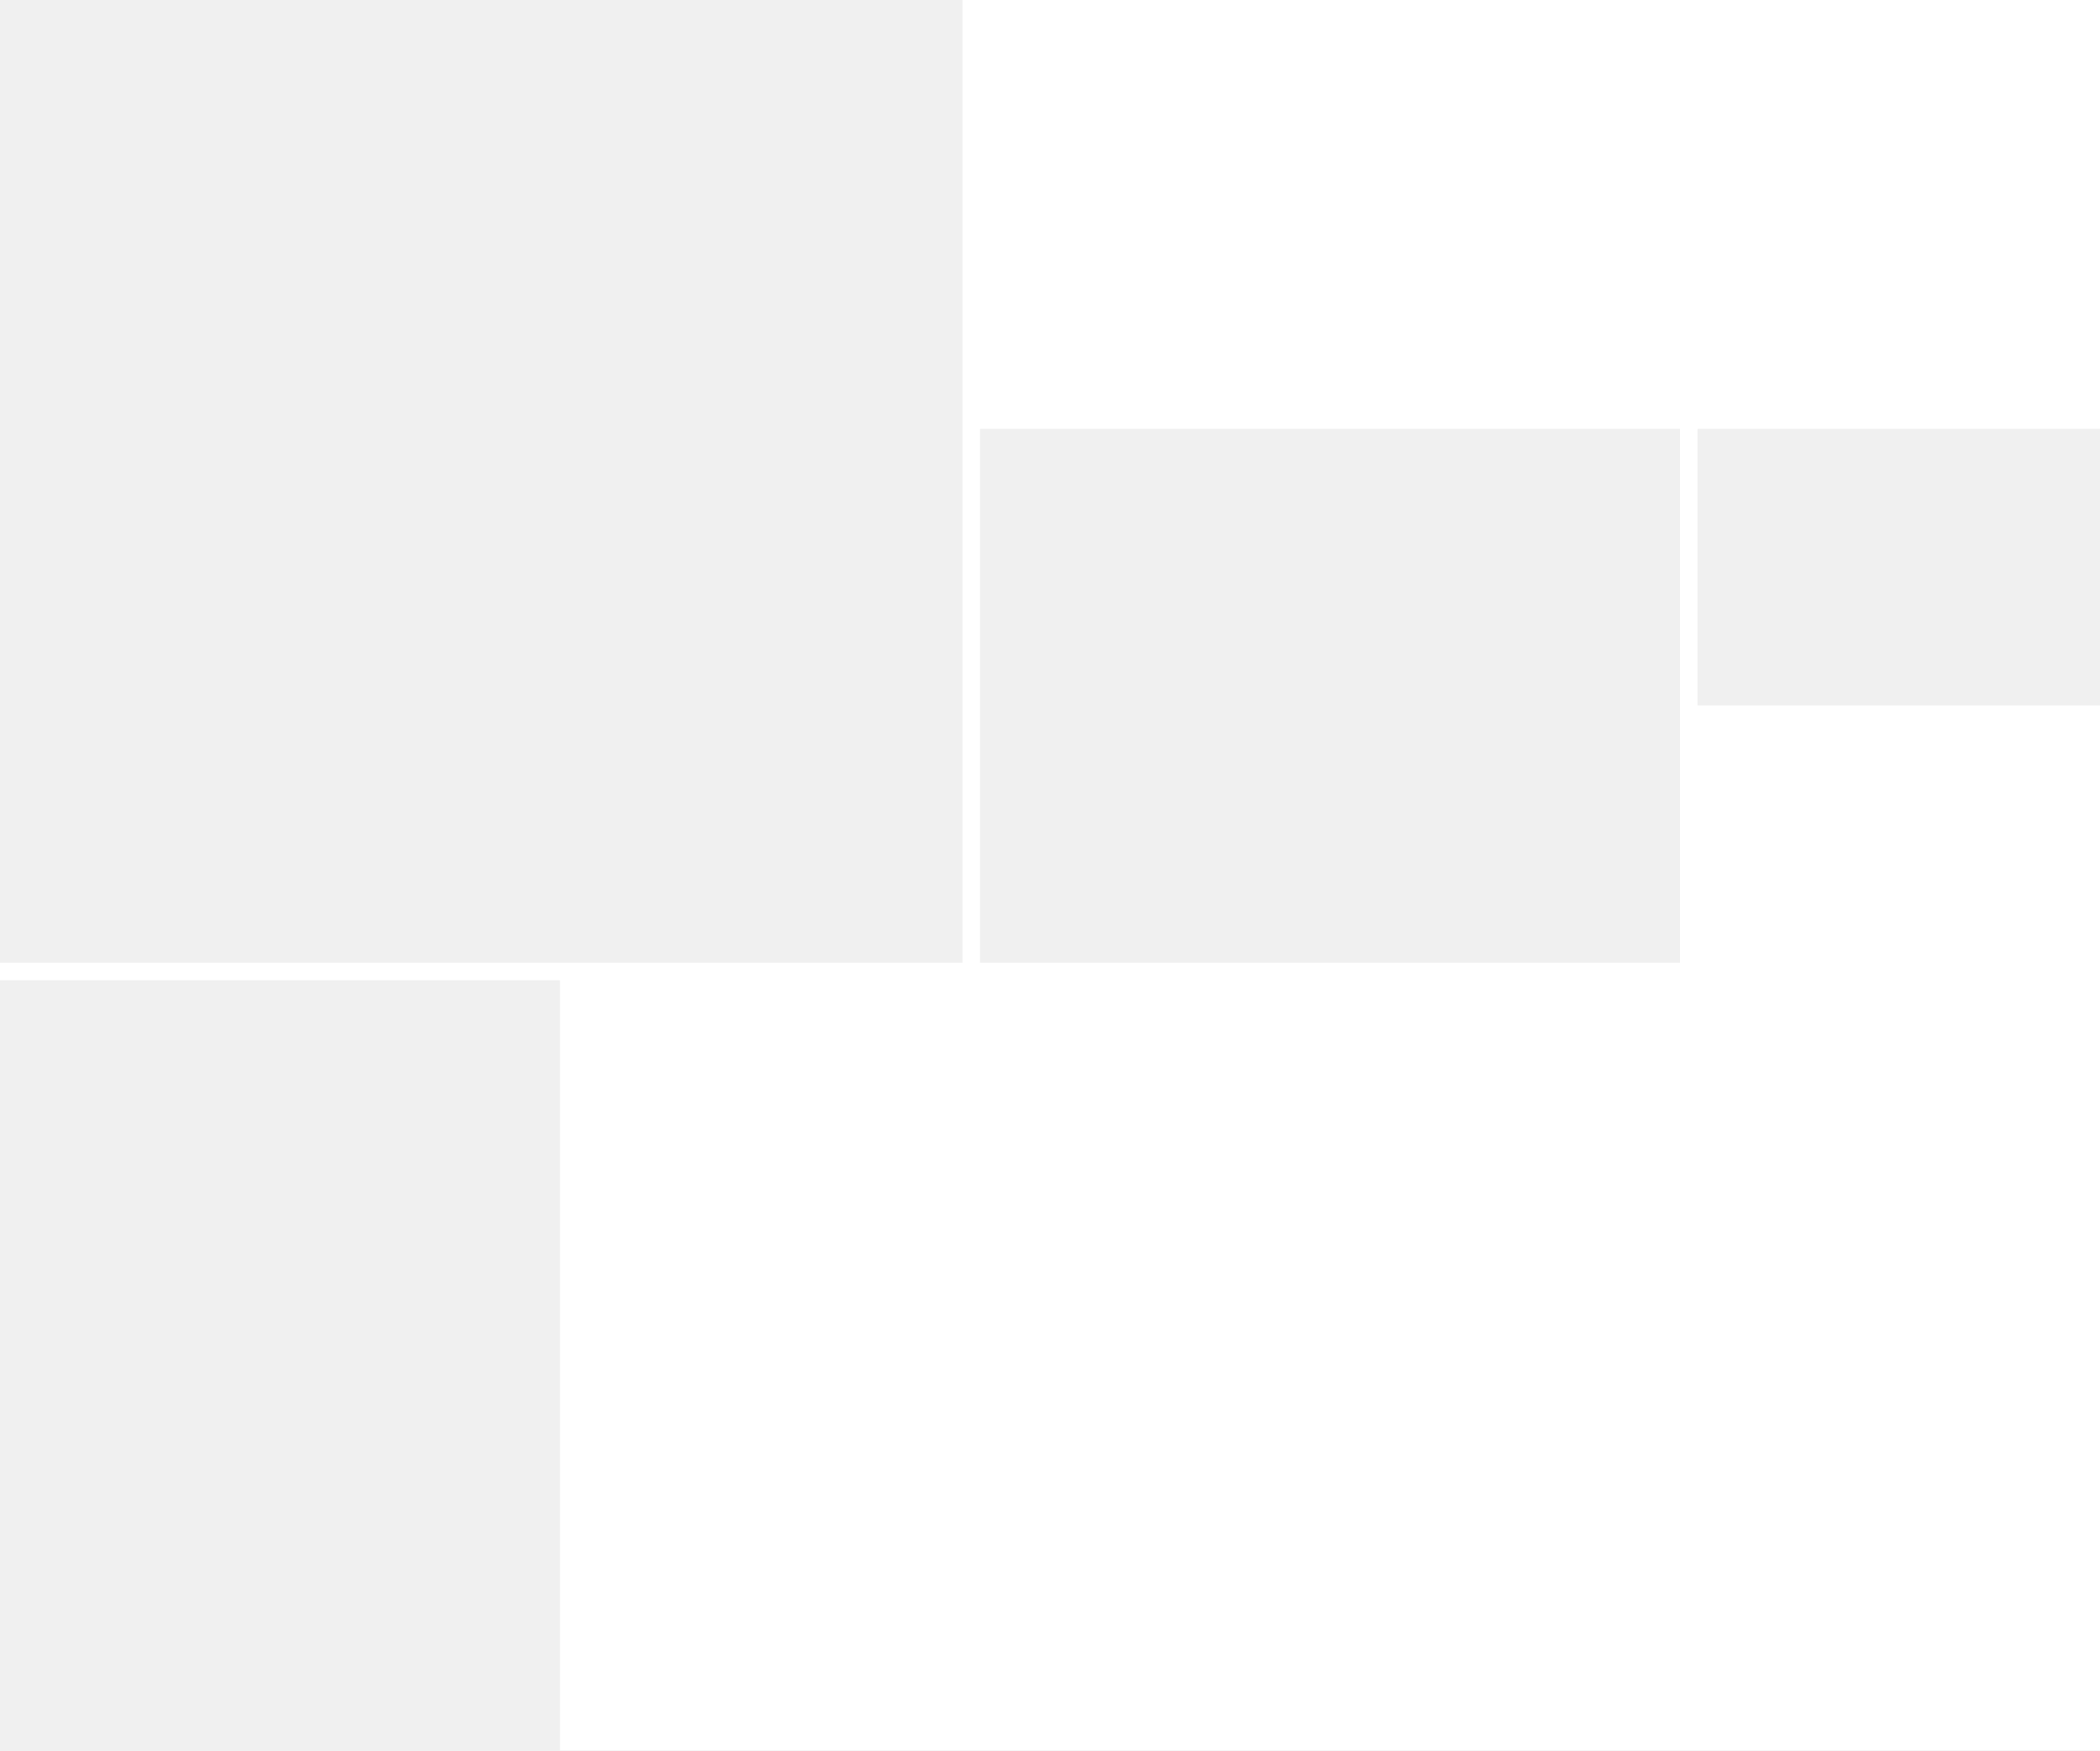
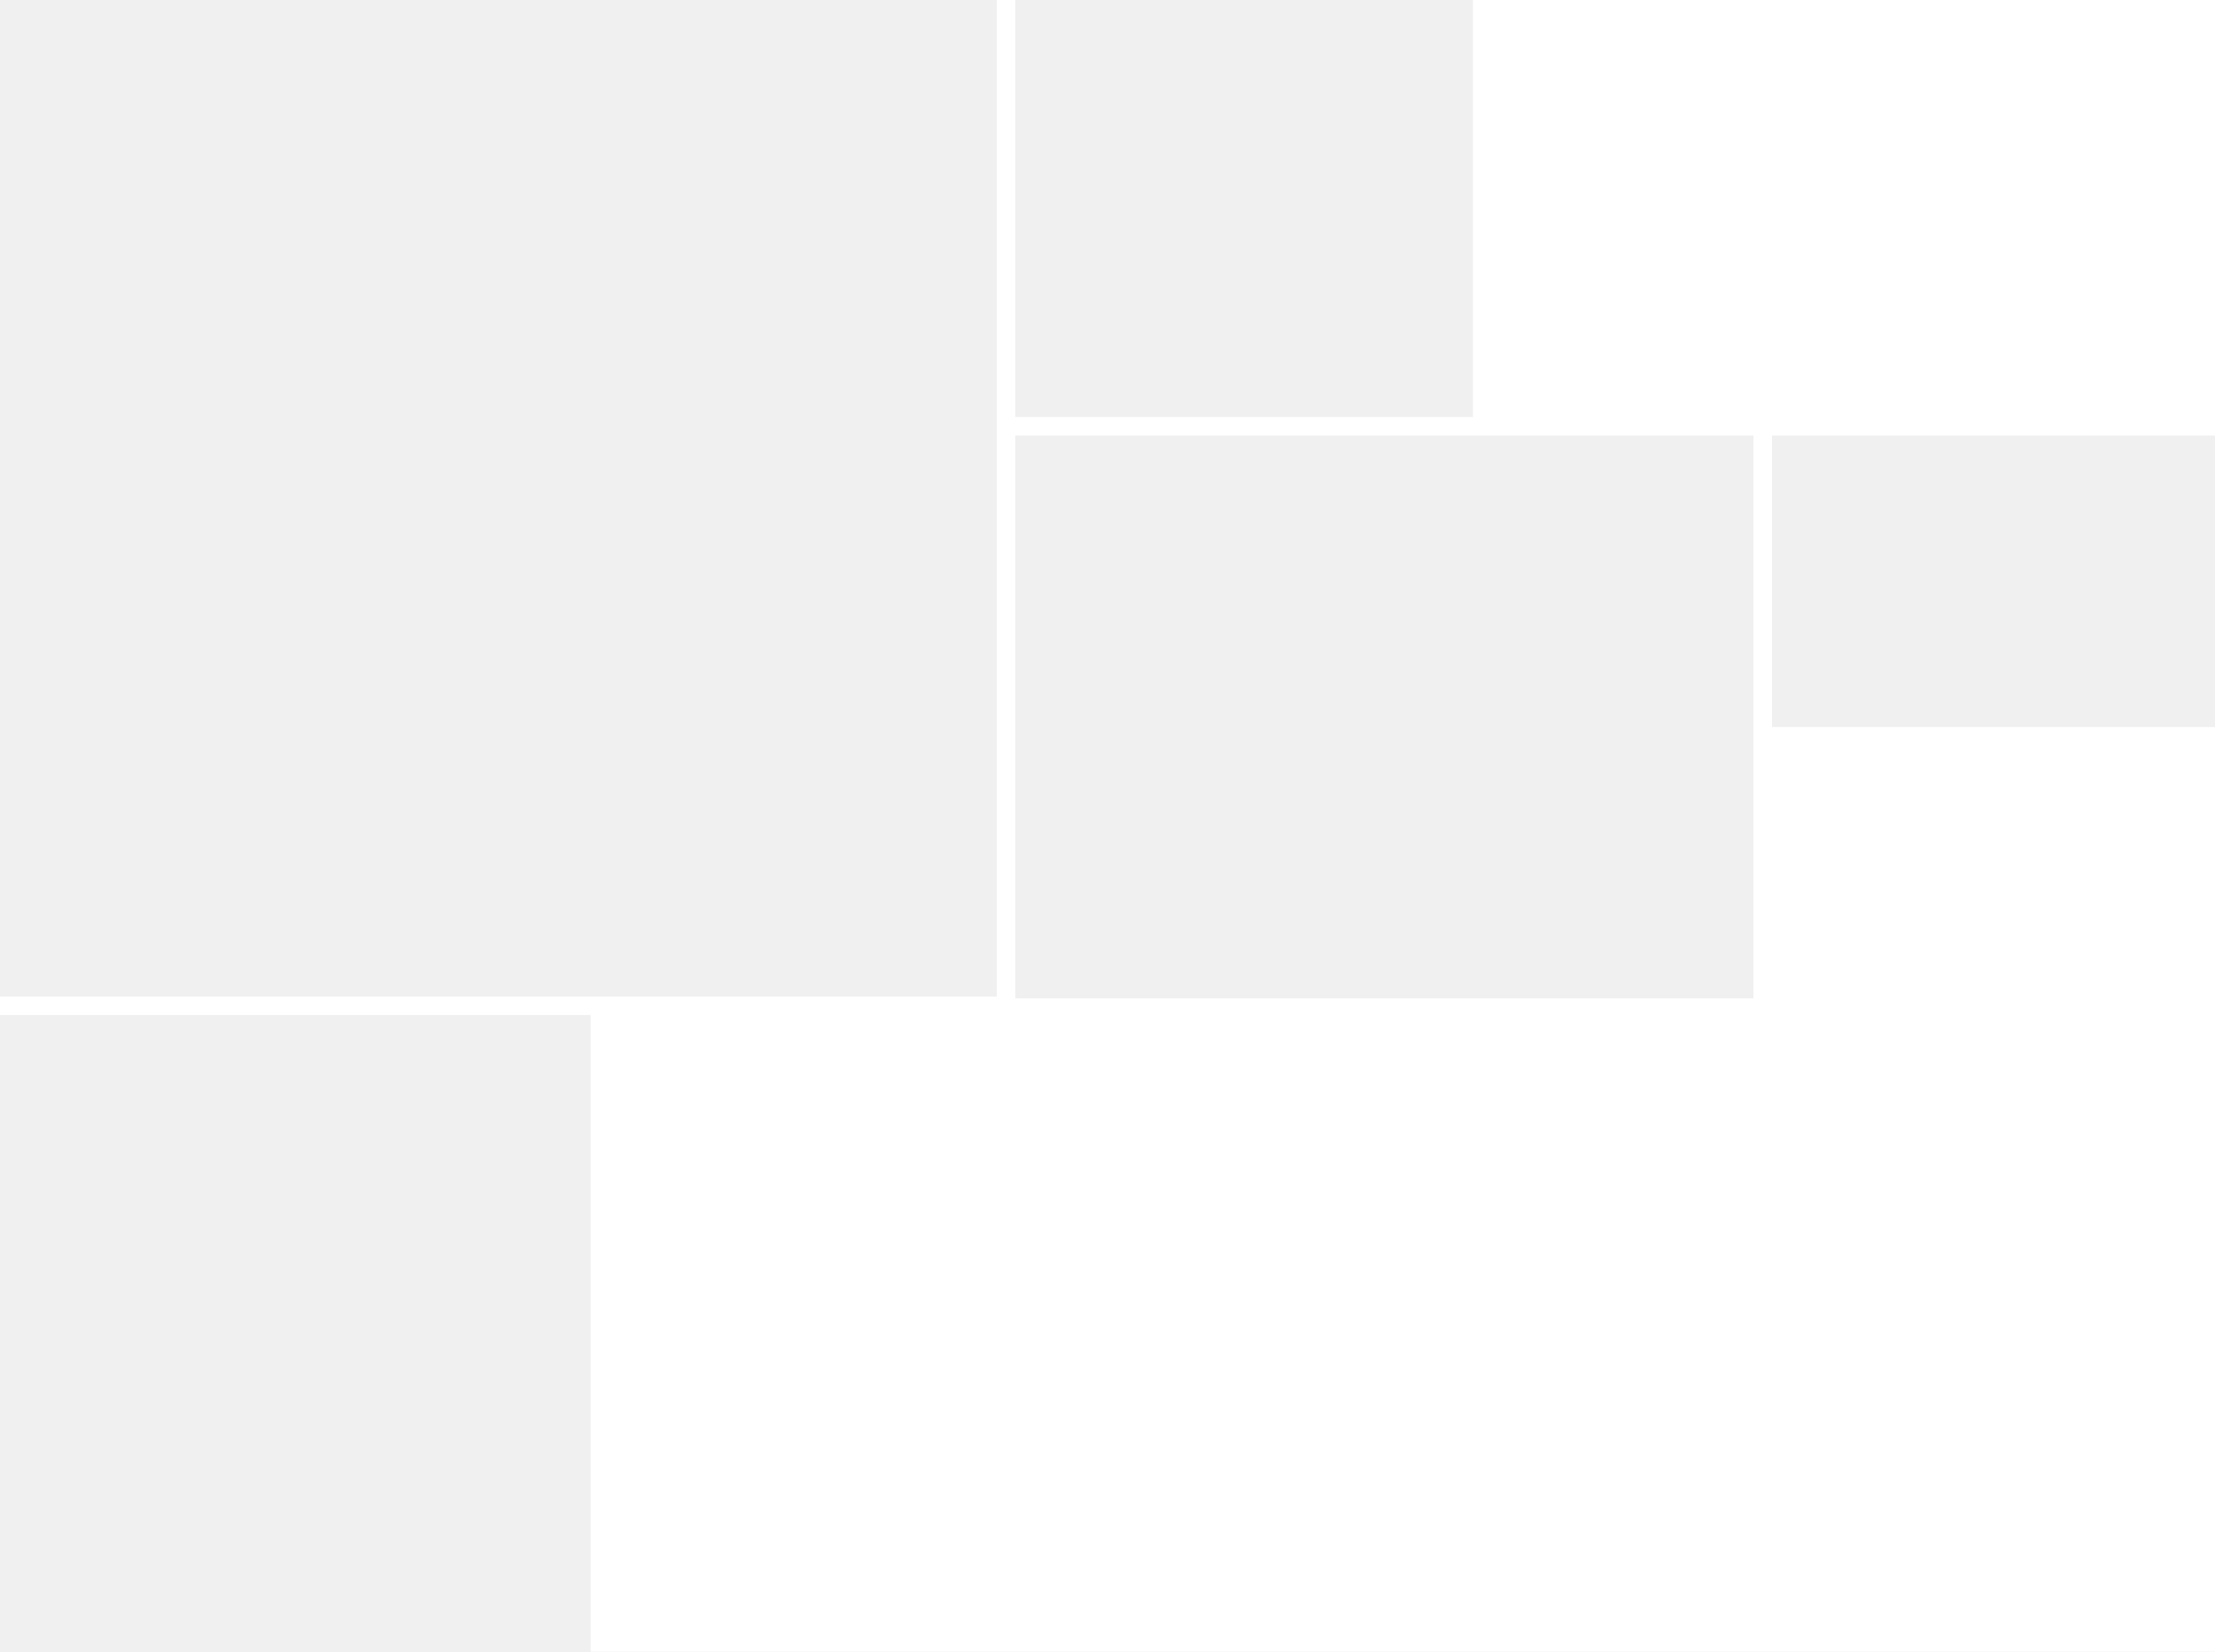
- <svg xmlns="http://www.w3.org/2000/svg" width="1200px" height="1000px" viewBox="0 0 1200 1000" version="1.1">
+ <svg xmlns="http://www.w3.org/2000/svg" width="1200px" height="895px" viewBox="0 0 1200 895" version="1.1">
  <g id="Index" stroke="none" stroke-width="1" fill="none" fill-rule="evenodd">
-     <path d="M960,245 L560,245 L560,550 L960,550 L960,245 Z M0,550 L550,550 L550,0 L1200,0 L1200,245 L970,245 L970,403 L1200,403 L1200,1000 L320,1000 L320,560 L0,560 L0,550 Z" id="Combined-Shape" fill="#FFFFFF" />
+     <path d="M950,236 L550,236 L550,541 L950,541 L950,236 Z M1200,0 L1200,236 L960,236 L960,394 L1200,394 L1200,895 L320,895 L320,550 L0,550 L0,540 L540,540 L540,0 L550,0 L550,226 L798,226 L798,0 L1200,0 Z" id="Combined-Shape" fill="#FFFFFF" />
  </g>
</svg>
